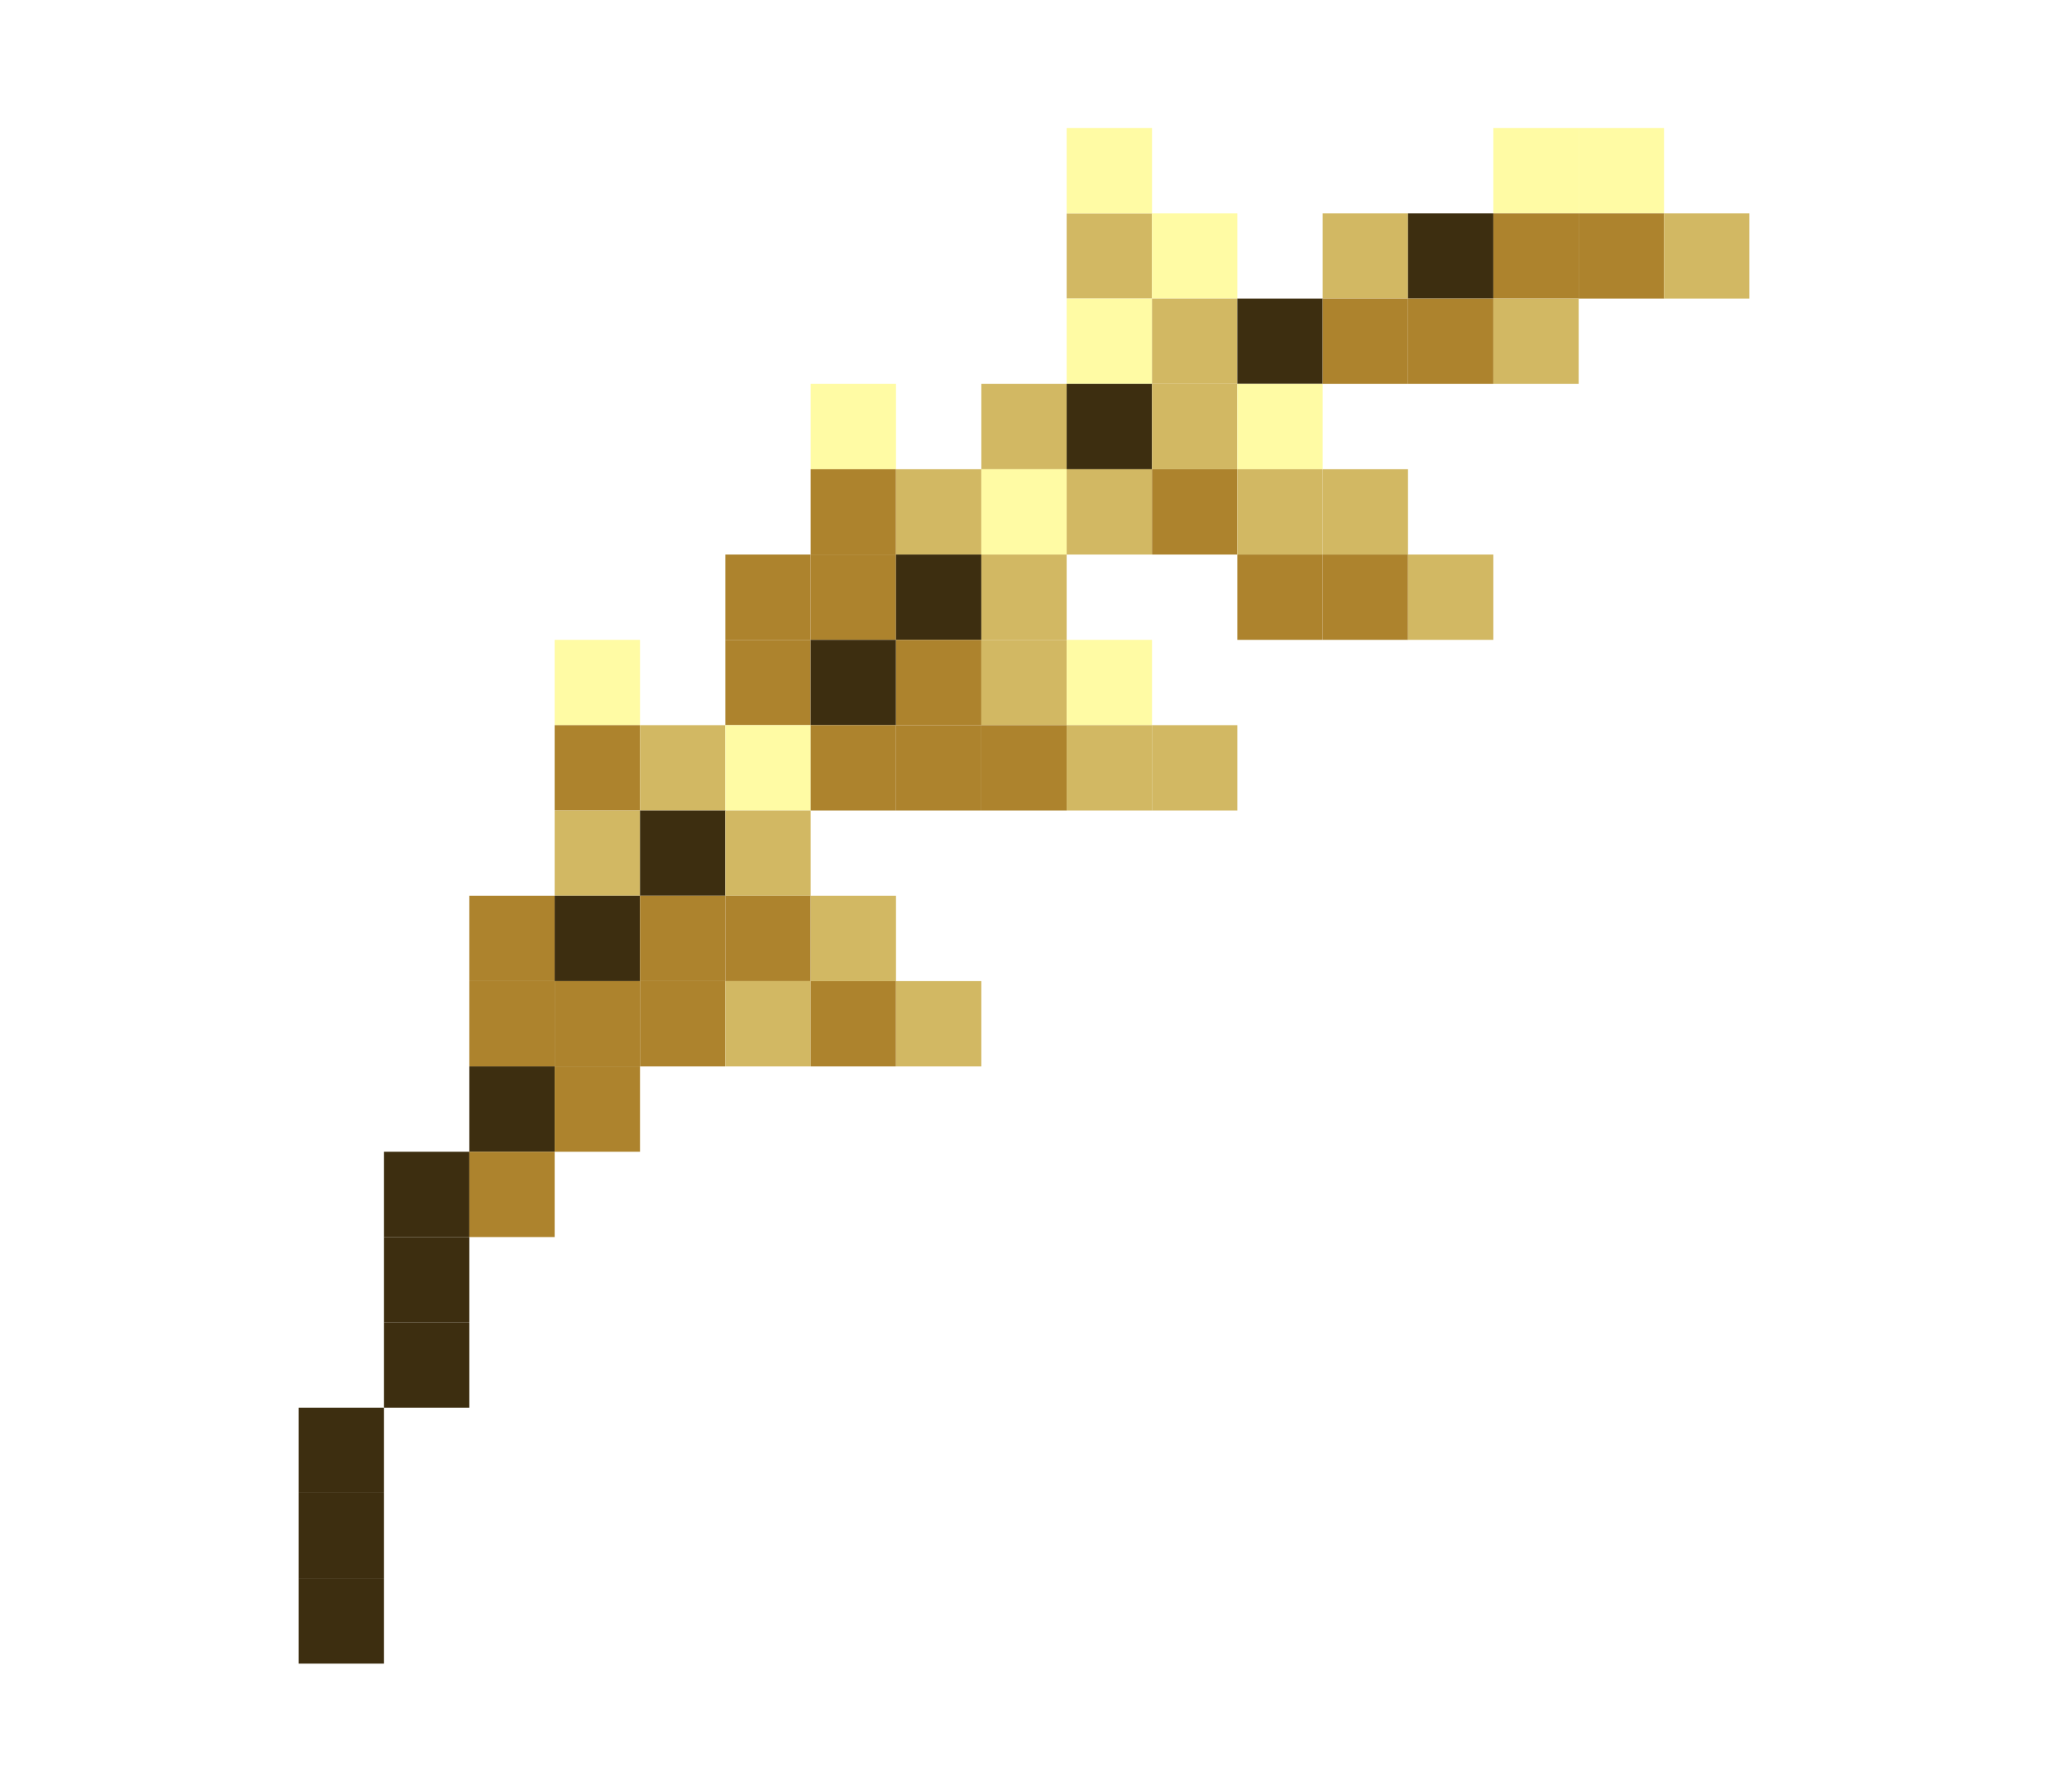
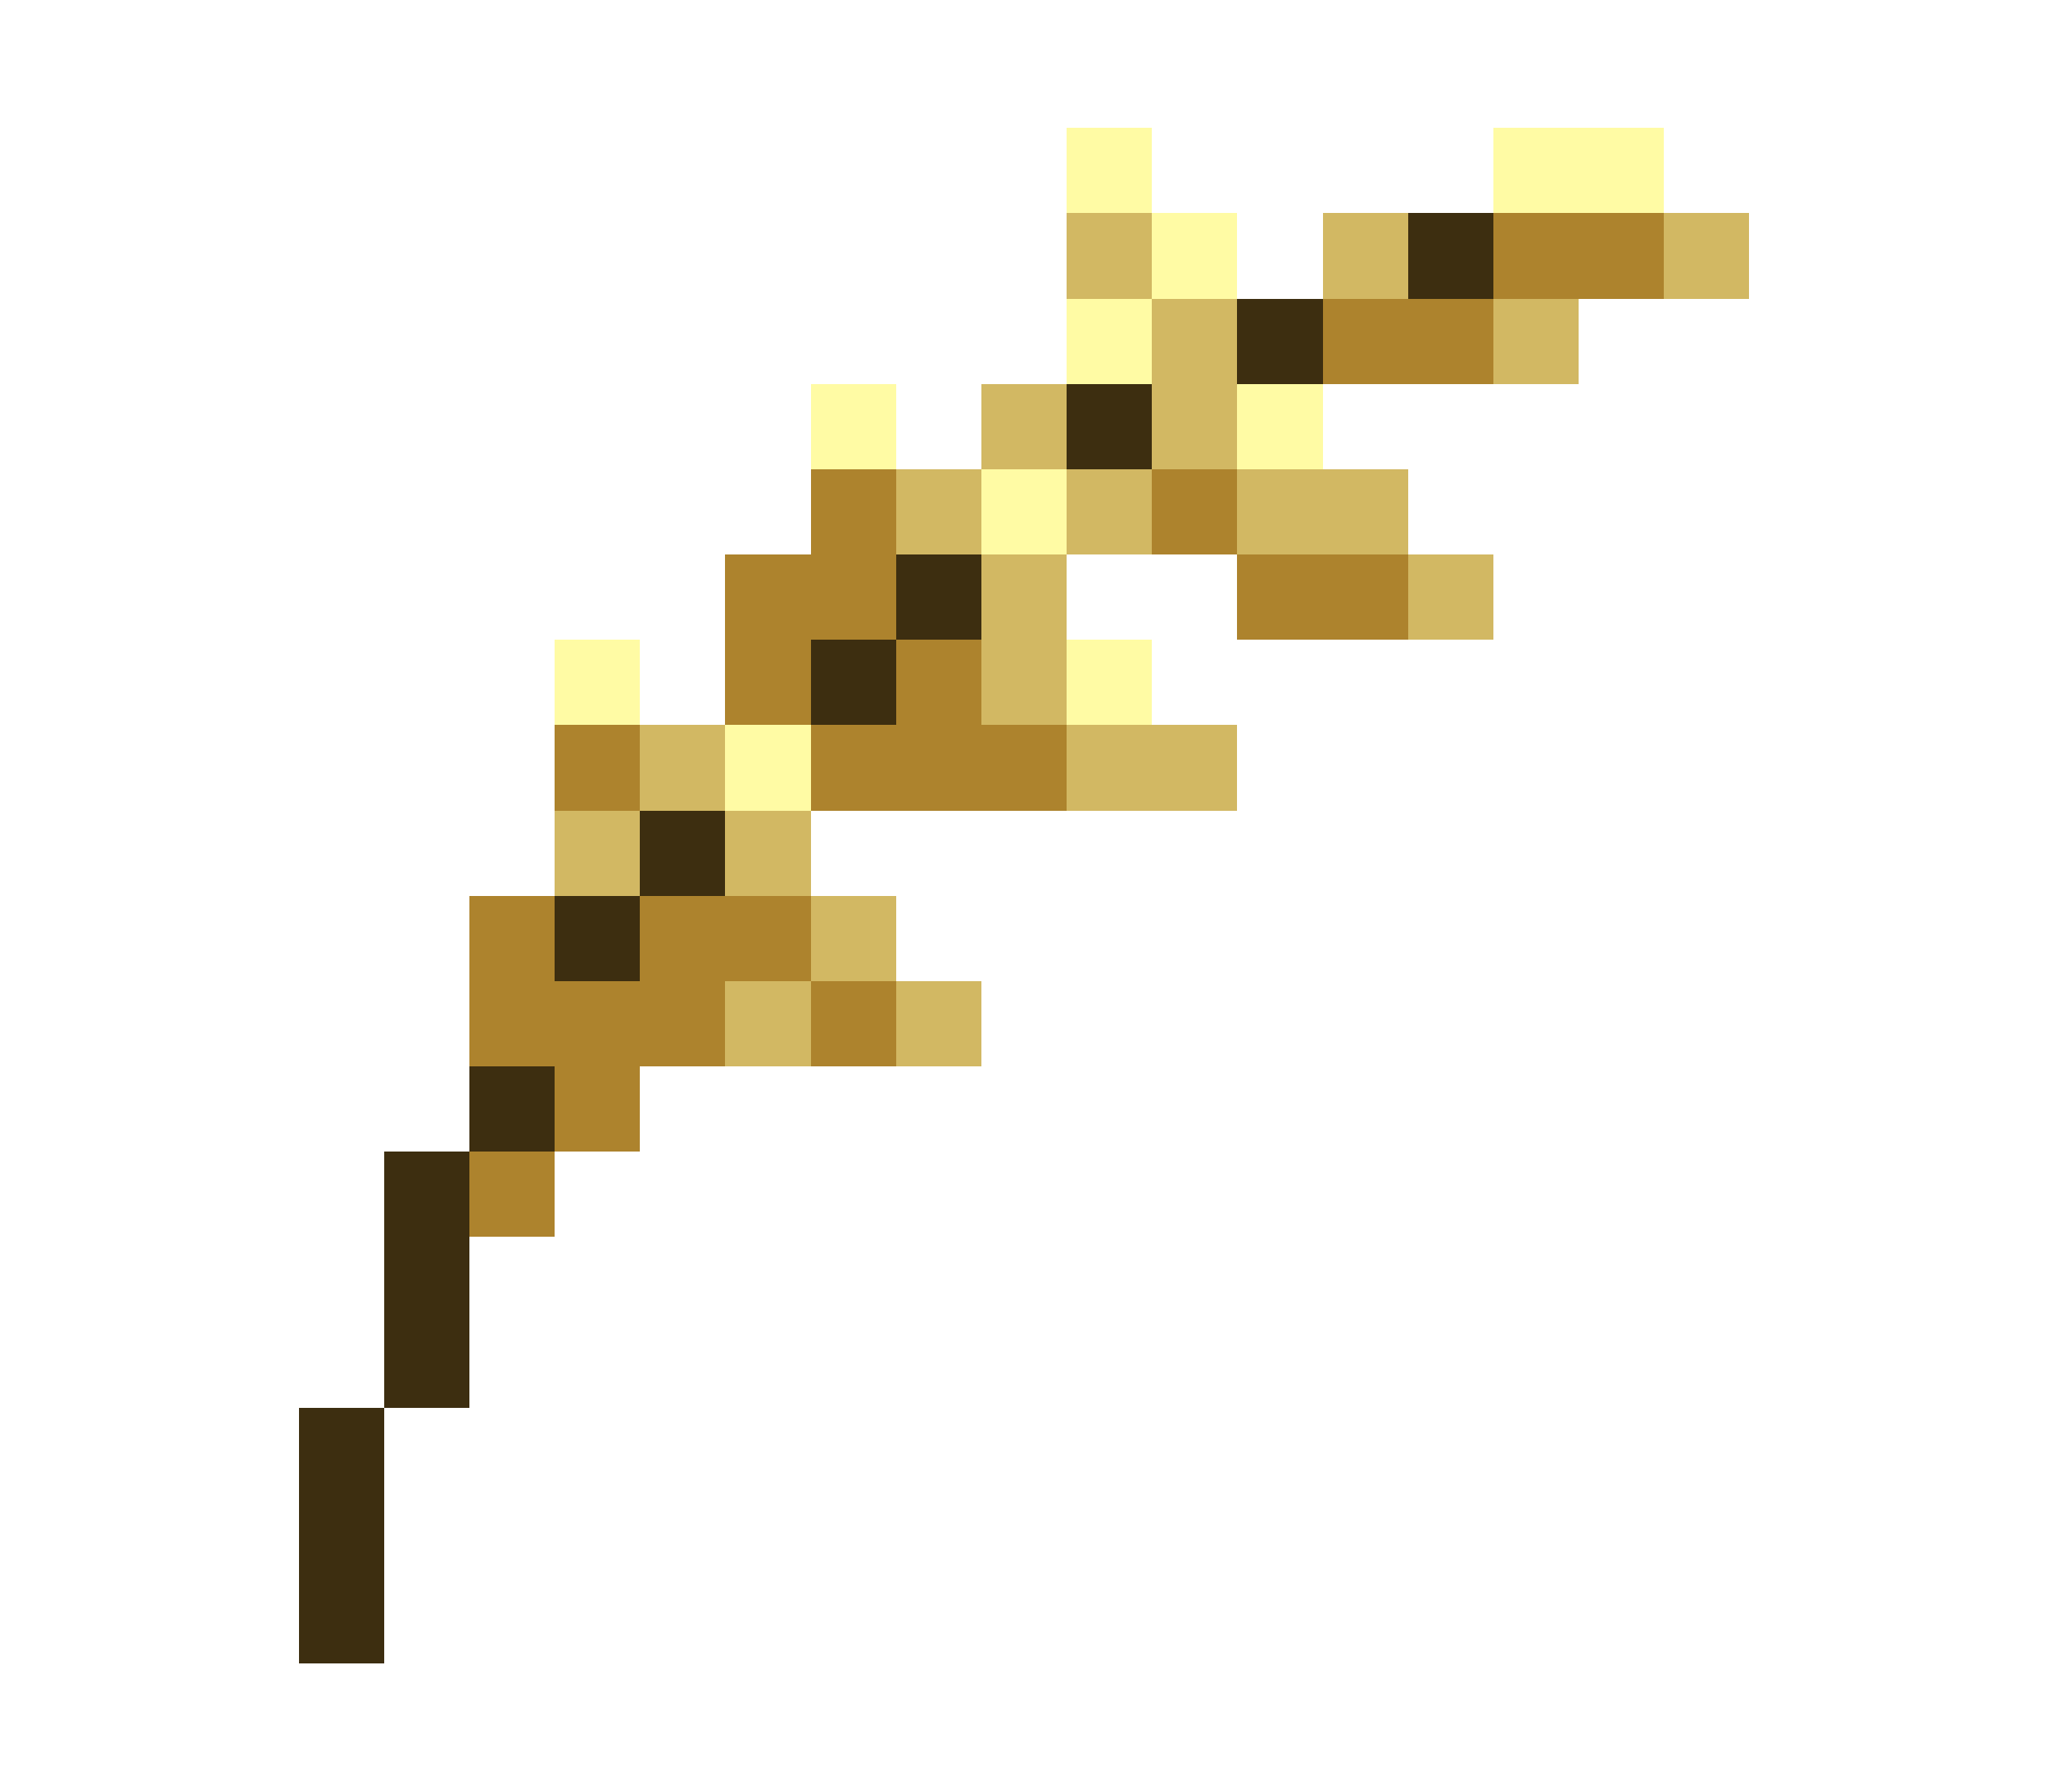
- <svg xmlns="http://www.w3.org/2000/svg" width="240" height="210" viewBox="0 0 240 210" fill="none">
+ <svg xmlns="http://www.w3.org/2000/svg" width="240" height="210" viewBox="0 0 240 210" fill="none" style="shape-rendering: crispEdges;">
  <path d="M185 15H175V25H185V15Z" fill="#FFFBA4" />
  <path d="M195 15H185V25H195V15Z" fill="#FFFBA4" />
  <path d="M135 25H125V35H135V25Z" fill="#D2B863" />
  <path d="M135 15H125V25H135V15Z" fill="#FFFBA4" />
  <path d="M145 25H135V35H145V25Z" fill="#FFFBA4" />
  <path d="M165 25H155V35H165V25Z" fill="#D2B863" />
  <path d="M175 25H165V35H175V25Z" fill="#3D2E10" />
  <path d="M185 25H175V35H185V25Z" fill="#AD832D" />
  <path d="M195 25H185V35H195V25Z" fill="#AD832D" />
  <path d="M205 25H195V35H205V25Z" fill="#D2B863" />
  <path d="M135 35H125V45H135V35Z" fill="#FFFBA4" />
  <path d="M145 35H135V45H145V35Z" fill="#D2B863" />
  <path d="M155 35H145V45H155V35Z" fill="#3D2E10" />
  <path d="M165 35H155V45H165V35Z" fill="#AD832D" />
  <path d="M175 35H165V45H175V35Z" fill="#AD832D" />
  <path d="M185 35H175V45H185V35Z" fill="#D2B863" />
  <path d="M105 45H95V55H105V45Z" fill="#FFFBA4" />
  <path d="M125 45H115V55H125V45Z" fill="#D2B863" />
  <path d="M135 45H125V55H135V45Z" fill="#3D2E10" />
  <path d="M145 45H135V55H145V45Z" fill="#D2B863" />
  <path d="M155 45H145V55H155V45Z" fill="#FFFBA4" />
  <path d="M105 55H95V65H105V55Z" fill="#AD832D" />
  <path d="M115 55H105V65H115V55Z" fill="#D2B863" />
  <path d="M125 55H115V65H125V55Z" fill="#FFFBA4" />
  <path d="M135 55H125V65H135V55Z" fill="#D2B863" />
  <path d="M145 55H135V65H145V55Z" fill="#AD832D" />
  <path d="M155 55H145V65H155V55Z" fill="#D2B863" />
  <path d="M165 55H155V65H165V55Z" fill="#D2B863" />
  <path d="M95 65H85V75H95V65Z" fill="#AD832D" />
  <path d="M105 65H95V75H105V65Z" fill="#AD832D" />
  <path d="M115 65H105V75H115V65Z" fill="#3D2E10" />
  <path d="M125 65H115V75H125V65Z" fill="#D2B863" />
  <path d="M155 65H145V75H155V65Z" fill="#AD832D" />
  <path d="M165 65H155V75H165V65Z" fill="#AD832D" />
  <path d="M175 65H165V75H175V65Z" fill="#D2B863" />
  <path d="M75 75H65V85H75V75Z" fill="#FFFBA4" />
  <path d="M95 75H85V85H95V75Z" fill="#AD832D" />
  <path d="M105 75H95V85H105V75Z" fill="#3D2E10" />
  <path d="M115 75H105V85H115V75Z" fill="#AD832D" />
  <path d="M125 75H115V85H125V75Z" fill="#D2B863" />
  <path d="M135 75H125V85H135V75Z" fill="#FFFBA4" />
  <path d="M135 85H125V95H135V85Z" fill="#D2B863" />
  <path d="M145 85H135V95H145V85Z" fill="#D2B863" />
  <path d="M75 85H65V95H75V85Z" fill="#AD832D" />
  <path d="M85 85H75V95H85V85Z" fill="#D2B863" />
  <path d="M95 85H85V95H95V85Z" fill="#FFFBA4" />
  <path d="M105 85H95V95H105V85Z" fill="#AD832D" />
  <path d="M115 85H105V95H115V85Z" fill="#AD832D" />
  <path d="M125 85H115V95H125V85Z" fill="#AD832D" />
  <path d="M75 95H65V105H75V95Z" fill="#D2B863" />
  <path d="M85 95H75V105H85V95Z" fill="#3D2E10" />
  <path d="M95 95H85V105H95V95Z" fill="#D2B863" />
  <path d="M65 105H55V115H65V105Z" fill="#AD832D" />
  <path d="M75 105H65V115H75V105Z" fill="#3D2E10" />
  <path d="M85 105H75V115H85V105Z" fill="#AD832D" />
  <path d="M95 105H85V115H95V105Z" fill="#AD832D" />
  <path d="M105 105H95V115H105V105Z" fill="#D2B863" />
  <path d="M65 115H55V125H65V115Z" fill="#AD832D" />
  <path d="M75 115H65V125H75V115Z" fill="#AD832D" />
  <path d="M85 115H75V125H85V115Z" fill="#AD832D" />
  <path d="M95 115H85V125H95V115Z" fill="#D2B863" />
  <path d="M105 115H95V125H105V115Z" fill="#AD832D" />
  <path d="M115 115H105V125H115V115Z" fill="#D2B863" />
  <path d="M65 125H55V135H65V125Z" fill="#3D2E10" />
  <path d="M75 125H65V135H75V125Z" fill="#AD832D" />
  <path d="M55 135H45V145H55V135Z" fill="#3D2E10" />
  <path d="M65 135H55V145H65V135Z" fill="#AD832D" />
  <path d="M55 145H45V155H55V145Z" fill="#3D2E10" />
  <path d="M55 155H45V165H55V155Z" fill="#3D2E10" />
  <path d="M45 165H35V175H45V165Z" fill="#3D2E10" />
  <path d="M45 175H35V185H45V175Z" fill="#3D2E10" />
  <path d="M45 185H35V195H45V185Z" fill="#3D2E10" />
</svg>
